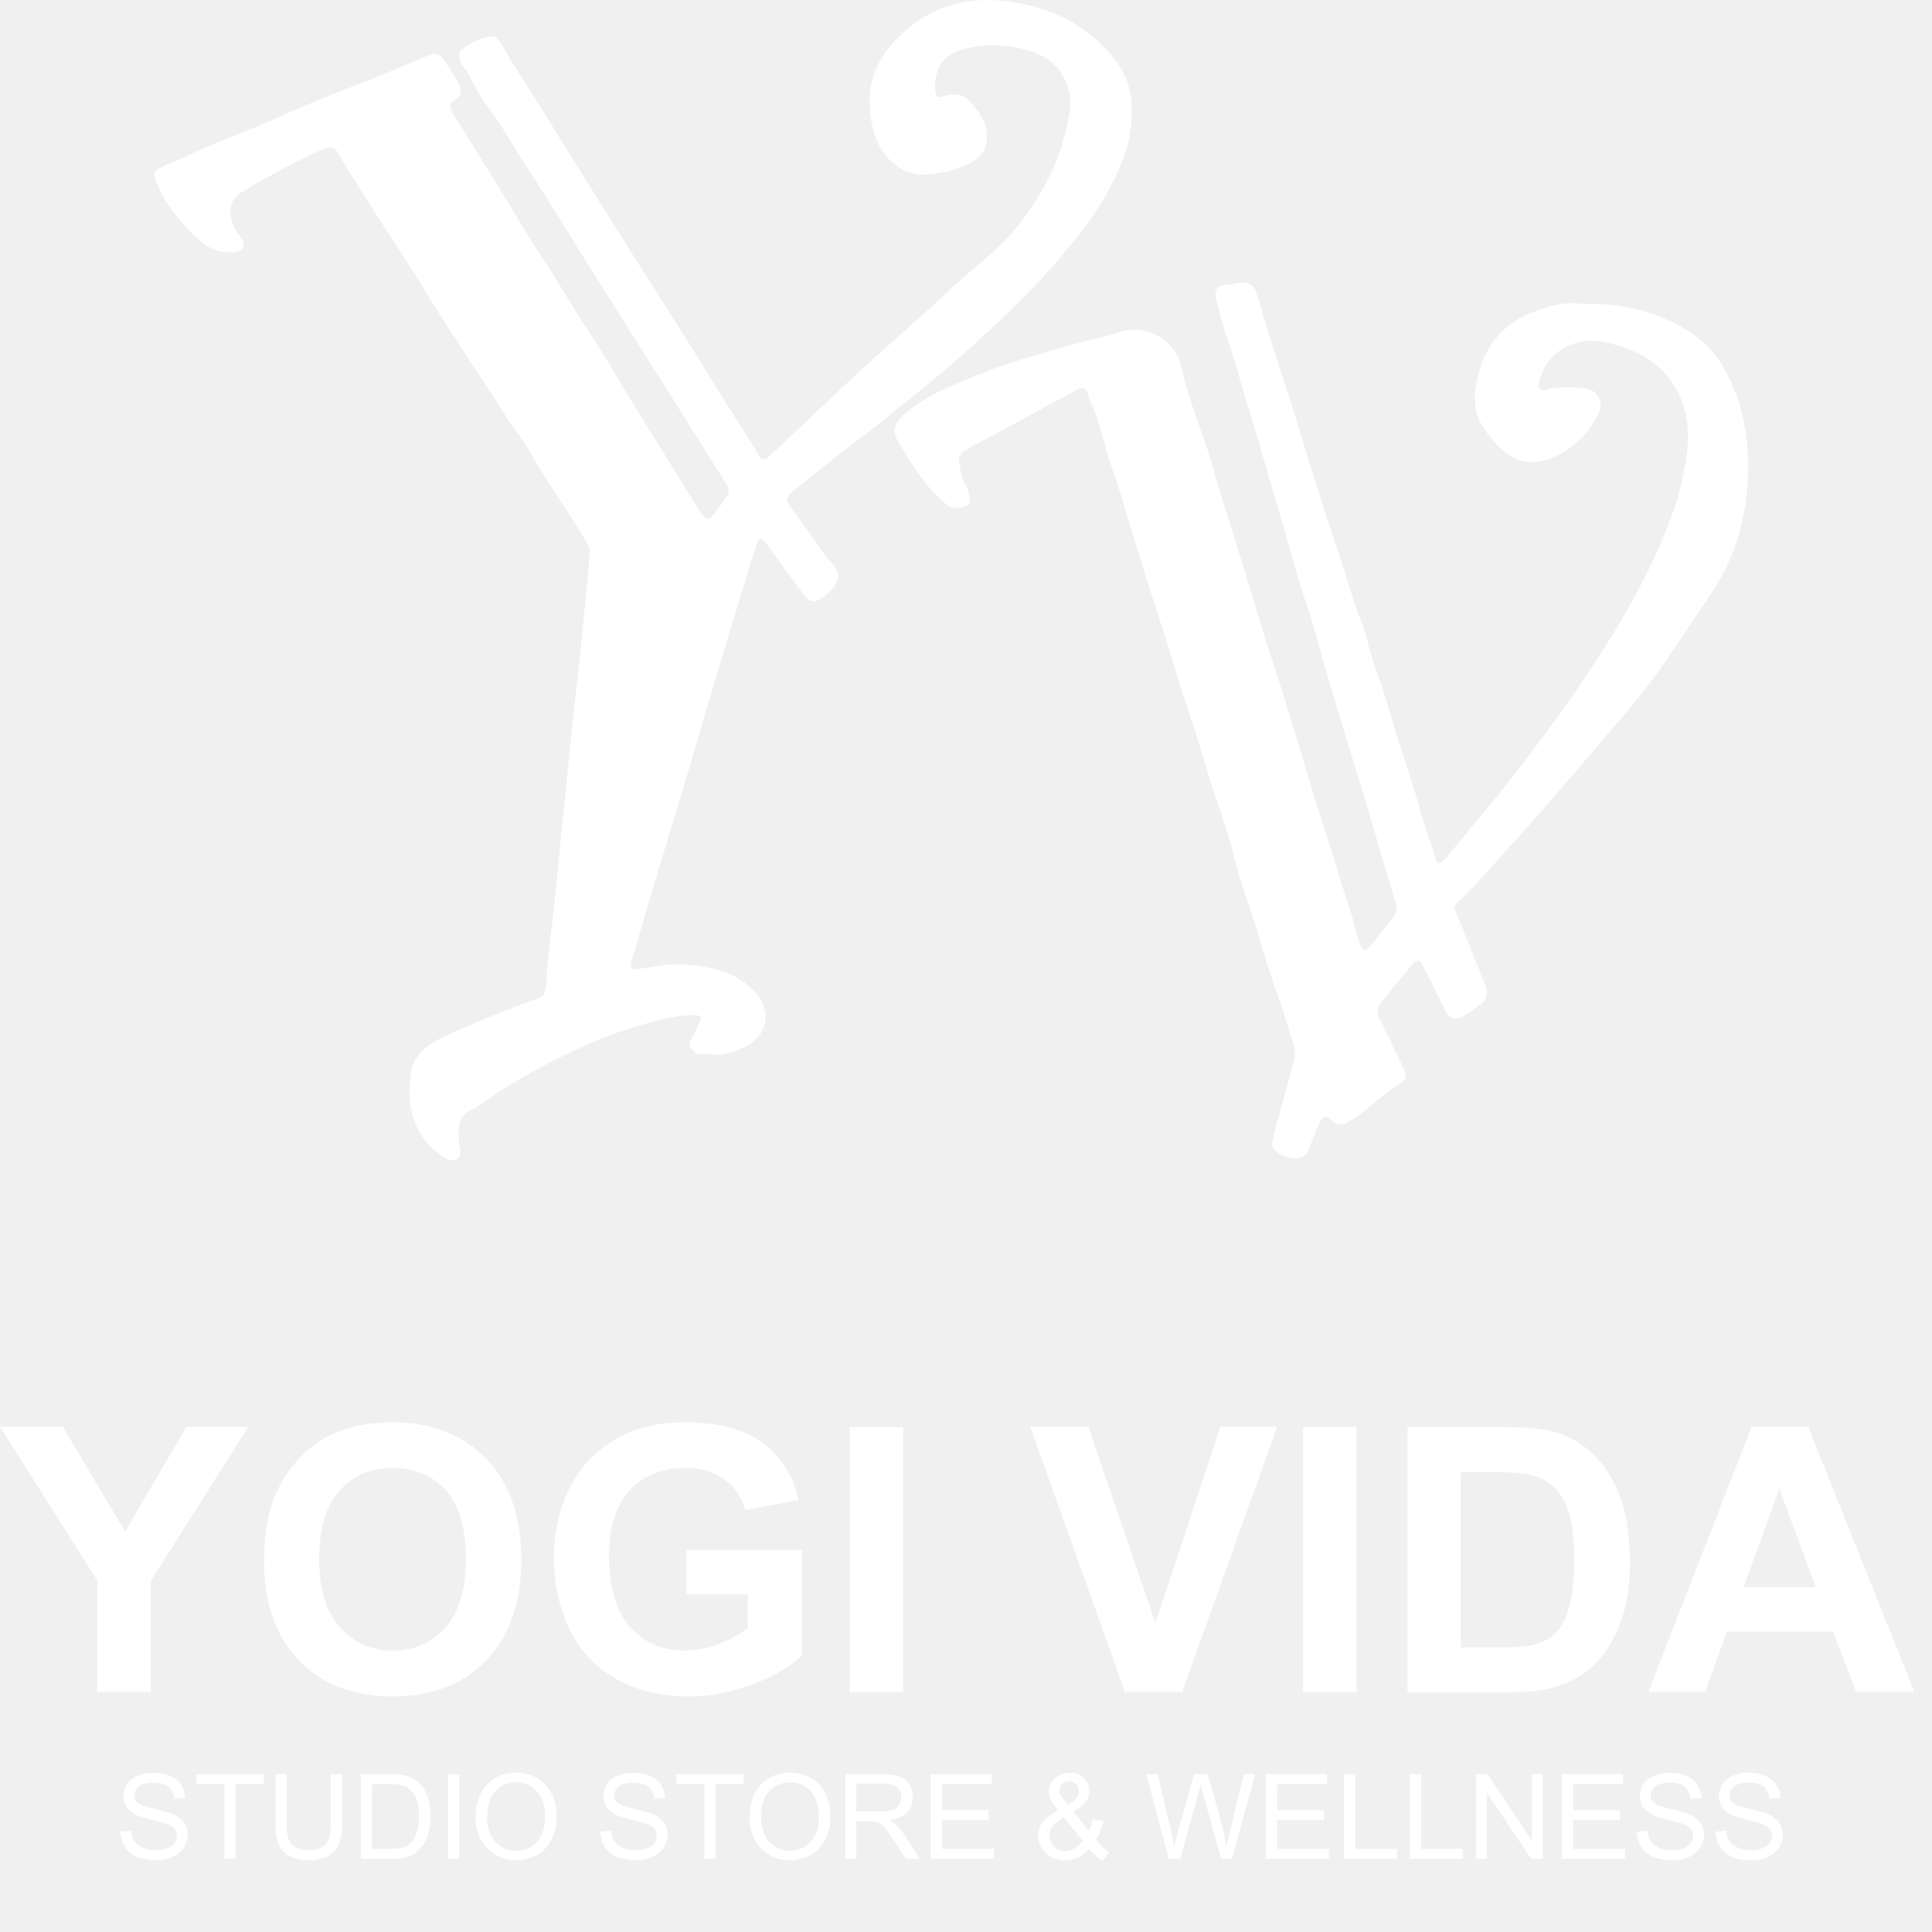
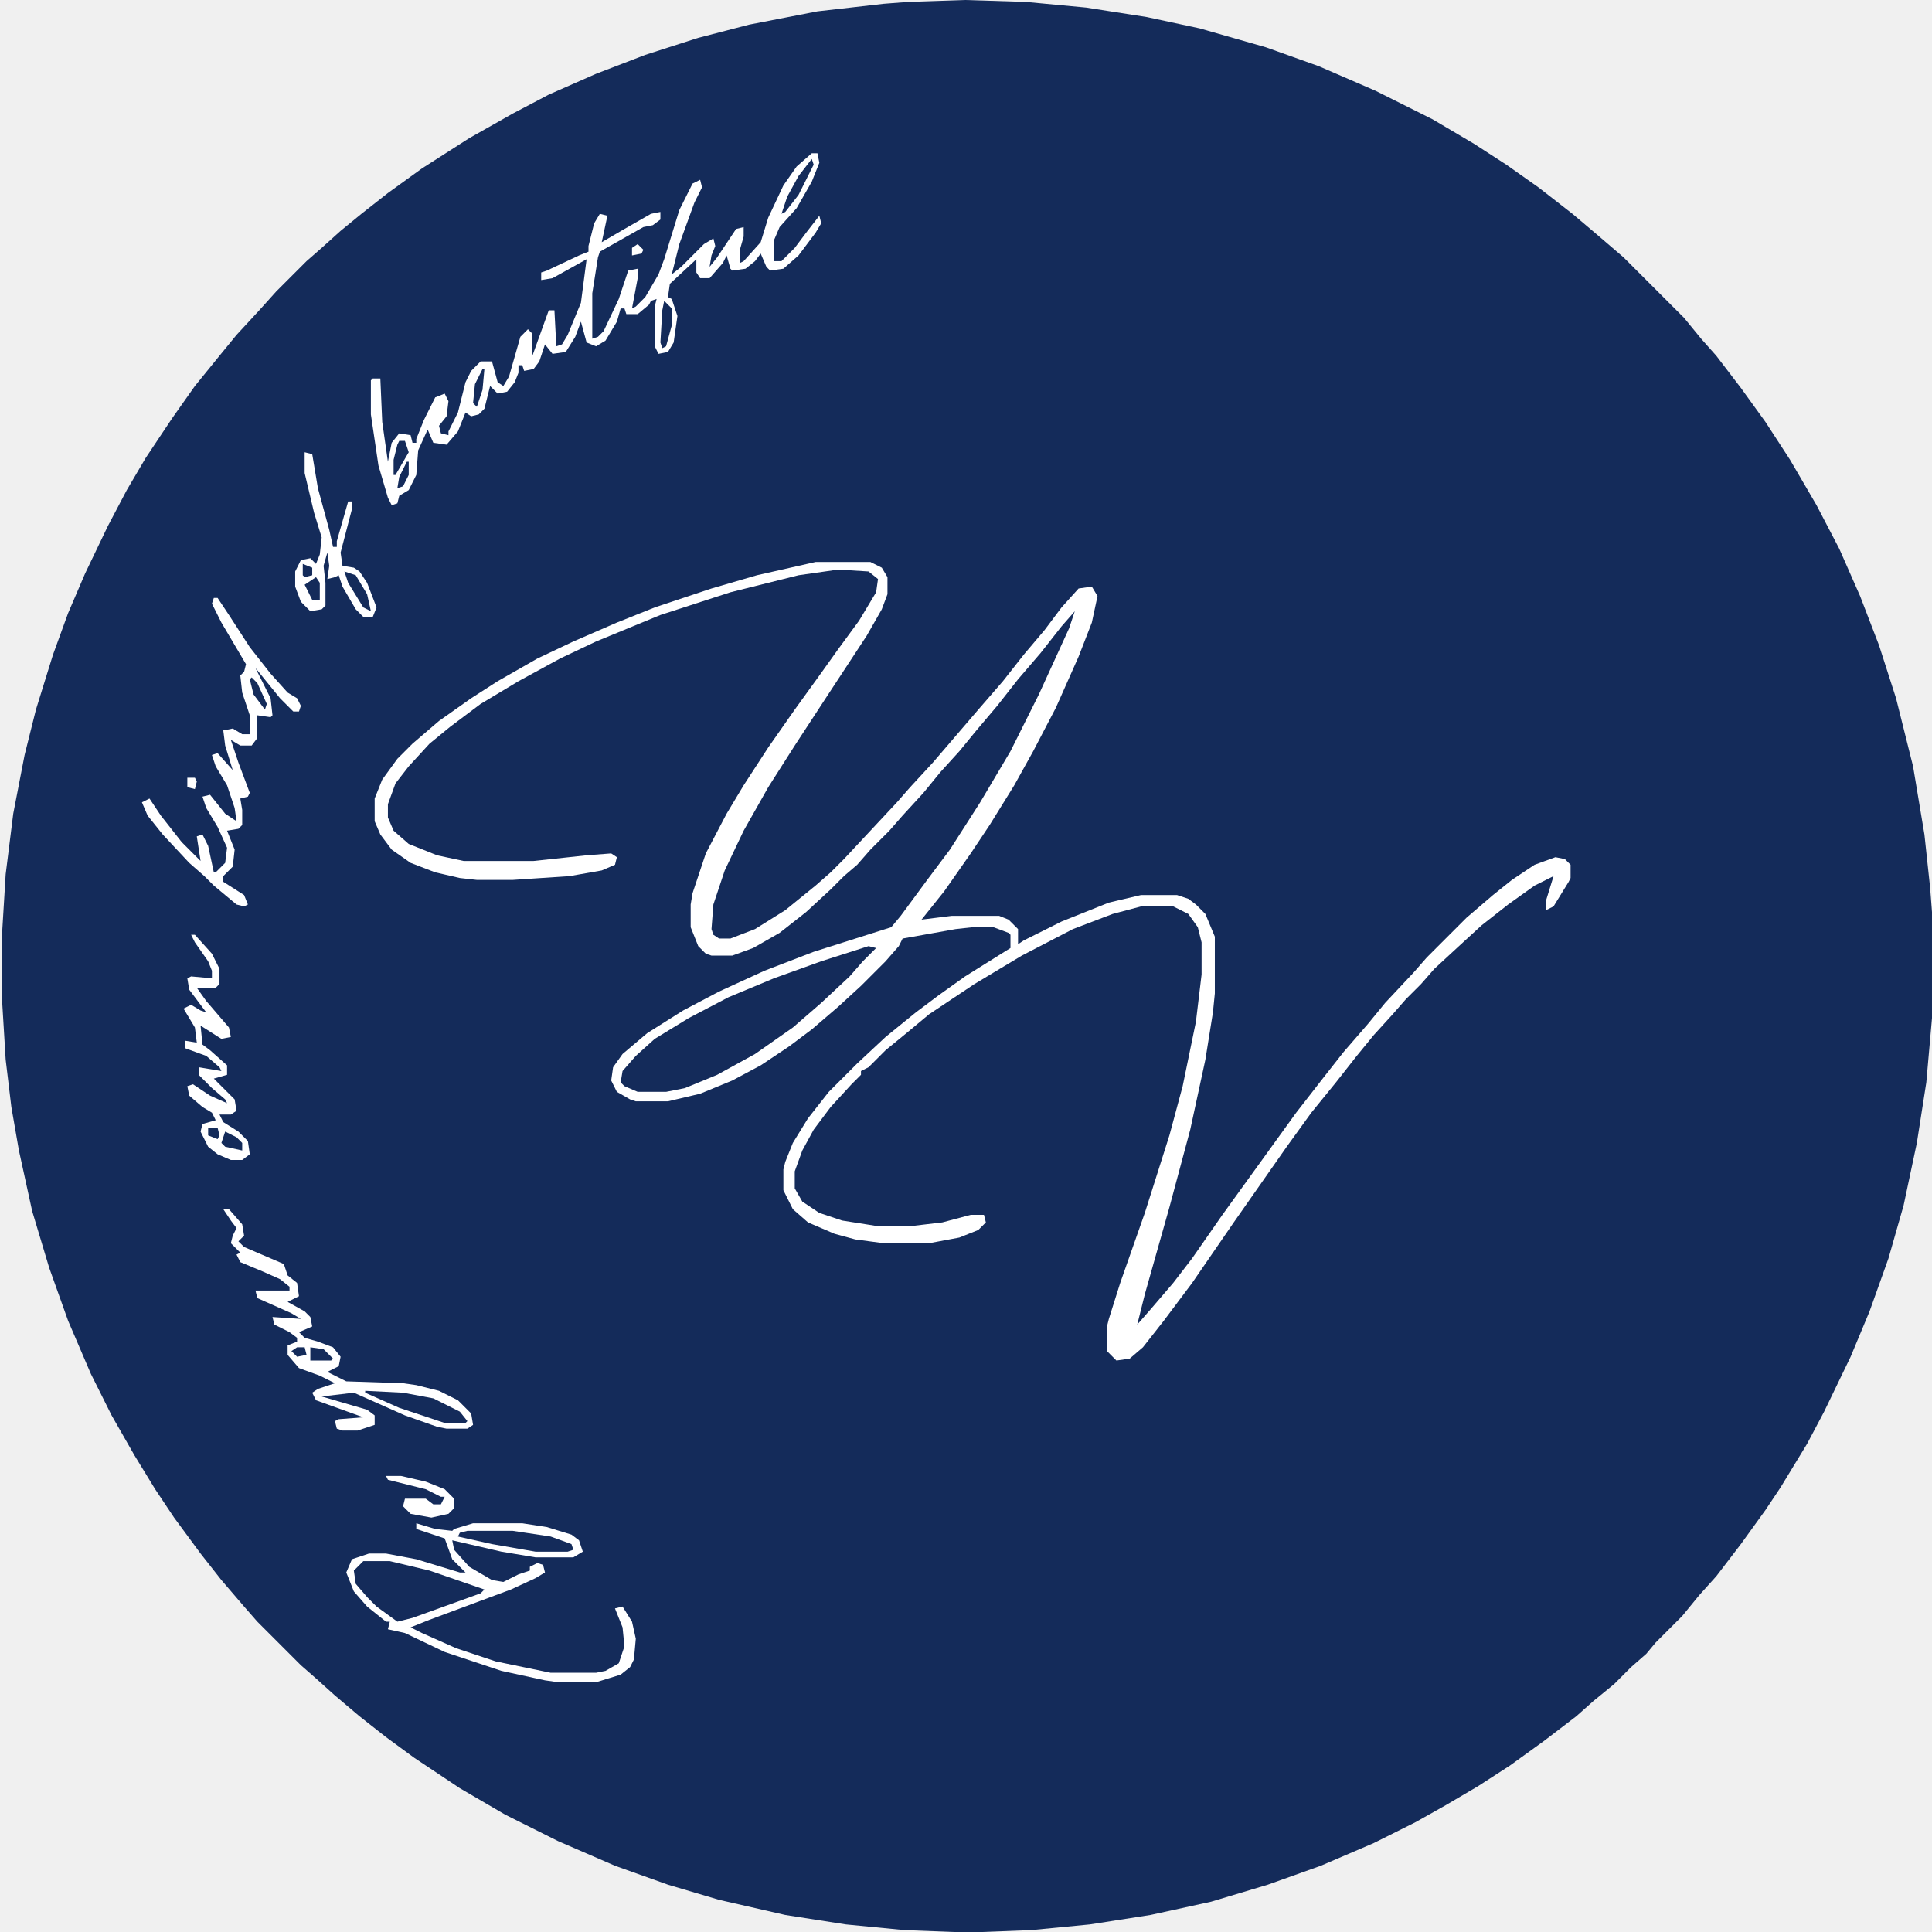
- <svg xmlns="http://www.w3.org/2000/svg" width="84" height="84" viewBox="0 0 84 84" fill="none">
-   <path d="M48.088 8.472C47.626 9.313 47.034 10.06 46.436 10.794C45.46 11.991 44.37 13.088 43.245 14.149C42.34 14.996 41.407 15.816 40.46 16.606C39.897 17.076 39.299 17.532 38.729 18.009C37.839 18.757 36.877 19.42 35.98 20.146C35.503 20.531 35.025 20.916 34.548 21.3C34.142 21.621 34.128 21.706 34.434 22.126C34.926 22.803 35.41 23.487 35.887 24.171C36.037 24.384 36.272 24.527 36.357 24.79C36.379 24.854 36.422 24.904 36.436 24.968C36.528 25.26 36.115 25.809 35.588 26.079C35.261 26.25 35.082 26.044 34.911 25.809C34.377 25.075 33.843 24.356 33.309 23.622C33.117 23.359 33.003 23.351 32.896 23.658C32.689 24.249 32.525 24.854 32.34 25.453C31.92 26.834 31.5 28.209 31.087 29.591C30.609 31.179 30.154 32.775 29.676 34.37C29.22 35.88 28.757 37.39 28.302 38.907C28.017 39.862 27.746 40.816 27.468 41.771C27.39 42.041 27.397 42.177 27.767 42.127C28.48 42.027 29.192 41.87 29.918 41.942C30.994 42.048 32.02 42.269 32.796 43.096C33.465 43.801 33.451 44.762 32.718 45.304C32.169 45.703 31.5 45.945 30.794 45.824C30.595 45.788 30.381 45.902 30.196 45.724C30.025 45.56 29.911 45.432 30.054 45.19C30.196 44.947 30.282 44.691 30.41 44.449C30.538 44.207 30.445 44.143 30.218 44.136C29.591 44.114 28.992 44.271 28.401 44.42C27.226 44.727 26.079 45.14 24.982 45.667C23.494 46.372 22.055 47.163 20.723 48.138C20.702 48.153 20.687 48.181 20.659 48.188C19.783 48.473 19.911 49.178 19.982 49.848C20.004 50.047 20.089 50.247 19.875 50.382C19.662 50.517 19.469 50.418 19.263 50.282C17.981 49.42 17.674 48.174 17.846 46.742C17.945 45.909 18.529 45.446 19.22 45.118C20.452 44.541 21.706 44.029 22.981 43.551C23.679 43.288 23.7 43.43 23.764 42.483C23.836 41.465 23.985 40.453 24.092 39.442C24.192 38.466 24.277 37.49 24.377 36.514C24.491 35.382 24.612 34.249 24.726 33.117C24.819 32.205 24.911 31.293 25.011 30.381C25.125 29.263 25.253 28.145 25.367 27.02C25.467 26.044 25.552 25.068 25.645 24.085C25.666 23.871 25.581 23.708 25.467 23.515C24.726 22.247 23.85 21.079 23.131 19.797C22.724 19.071 22.176 18.43 21.742 17.71C21.343 17.048 20.894 16.421 20.481 15.773C19.84 14.761 19.163 13.771 18.544 12.746C17.739 11.414 16.863 10.132 16.036 8.814C15.58 8.08 15.096 7.368 14.676 6.62C14.562 6.421 14.441 6.378 14.227 6.435C13.942 6.528 13.664 6.642 13.394 6.784C12.404 7.254 11.456 7.795 10.516 8.351C9.911 8.707 9.918 9.341 10.203 9.932C10.281 10.096 10.416 10.231 10.509 10.388C10.687 10.709 10.587 10.908 10.217 10.958C9.676 11.022 9.127 10.851 8.721 10.481C7.867 9.74 7.161 8.871 6.748 7.788C6.649 7.525 6.741 7.425 6.926 7.325C7.282 7.133 7.674 7.005 8.038 6.827C9.426 6.15 10.894 5.659 12.297 5.018C13.793 4.334 15.338 3.771 16.863 3.151C17.418 2.924 17.974 2.681 18.529 2.453C18.964 2.275 19.128 2.325 19.377 2.717C19.576 3.023 19.776 3.33 19.954 3.65C20.089 3.892 20.089 4.149 19.826 4.305C19.505 4.483 19.541 4.69 19.704 4.954C20.474 6.186 21.236 7.418 21.998 8.65C22.454 9.384 22.867 10.146 23.351 10.858C24.142 12.026 24.826 13.266 25.616 14.441C26.314 15.481 26.927 16.578 27.582 17.646C28.294 18.807 29.021 19.954 29.733 21.115C29.975 21.507 30.21 21.898 30.46 22.283C30.681 22.625 30.859 22.625 31.101 22.29C31.193 22.162 31.279 22.034 31.372 21.905C31.785 21.357 31.785 21.364 31.4 20.759C30.745 19.719 30.096 18.679 29.441 17.639C28.259 15.766 27.069 13.893 25.887 12.012C24.876 10.409 23.907 8.771 22.86 7.19C22.297 6.342 21.827 5.445 21.2 4.633C20.873 4.206 20.616 3.686 20.353 3.187C20.246 2.981 20.025 2.845 19.989 2.589C19.968 2.425 19.932 2.254 20.075 2.154C20.431 1.891 20.816 1.663 21.264 1.592C21.549 1.549 21.706 1.748 21.82 1.955C22.375 2.931 23.009 3.864 23.601 4.818C24.256 5.872 24.904 6.927 25.567 7.981C26.265 9.099 26.962 10.217 27.668 11.328C28.416 12.511 29.178 13.686 29.918 14.868C30.652 16.029 31.357 17.205 32.098 18.366C32.404 18.85 32.732 19.32 33.003 19.833C33.124 20.061 33.309 19.982 33.458 19.833C34.883 18.494 36.286 17.148 37.725 15.823C38.907 14.733 40.154 13.7 41.315 12.582C42.255 11.677 43.345 10.937 44.178 9.911C45.197 8.672 45.952 7.283 46.329 5.723C46.514 4.968 46.692 4.184 46.265 3.387C45.93 2.767 45.432 2.432 44.848 2.24C43.822 1.905 42.761 1.862 41.714 2.197C40.887 2.468 40.595 3.173 40.667 3.992C40.688 4.191 40.766 4.263 40.973 4.199C41.422 4.063 41.87 4.042 42.205 4.441C42.632 4.946 43.017 5.502 42.889 6.214C42.796 6.713 42.404 7.019 41.949 7.197C41.407 7.425 40.83 7.56 40.239 7.589C39.1 7.639 38.309 6.734 38.053 5.922C37.846 5.303 37.768 4.64 37.832 3.992C37.931 3.038 38.394 2.304 39.021 1.663C40.481 0.167 42.291 -0.246 44.292 0.131C45.781 0.409 47.091 1.057 48.138 2.19C48.879 2.988 49.207 3.785 49.207 4.733C49.242 6.214 48.701 7.354 48.088 8.472Z" fill="white" />
-   <path d="M76.002 20.495C75.967 22.418 75.49 24.199 74.385 25.823C73.737 26.785 73.096 27.76 72.441 28.715C71.572 29.99 70.553 31.158 69.549 32.326C68.381 33.686 67.22 35.061 66.016 36.386C65.133 37.355 64.307 38.366 63.345 39.264C63.224 39.377 63.224 39.477 63.281 39.612C63.616 40.425 63.944 41.244 64.264 42.056C64.378 42.333 64.492 42.611 64.599 42.896C64.727 43.245 64.592 43.509 64.314 43.715C64.129 43.858 63.922 43.979 63.73 44.107C63.26 44.42 63.011 44.335 62.761 43.794C62.498 43.238 62.227 42.682 61.942 42.134C61.686 41.642 61.643 41.642 61.28 42.077C60.888 42.547 60.51 43.038 60.104 43.502C59.841 43.801 59.848 44.071 60.033 44.42C60.397 45.104 60.703 45.809 61.052 46.5C61.18 46.749 61.123 46.956 60.916 47.084C60.119 47.569 59.471 48.252 58.673 48.751C58.388 48.929 58.132 48.95 57.889 48.701C57.626 48.43 57.476 48.587 57.362 48.836C57.198 49.207 57.049 49.584 56.906 49.962C56.878 50.062 56.828 50.154 56.75 50.233C56.493 50.446 55.945 50.389 55.503 50.076C55.24 49.891 55.311 49.606 55.375 49.356C55.667 48.274 55.973 47.191 56.258 46.108C56.386 45.624 56.166 45.175 56.03 44.734C55.617 43.402 55.119 42.098 54.741 40.752C54.42 39.605 53.958 38.501 53.68 37.347C53.324 35.845 52.733 34.42 52.312 32.939C52.049 32.013 51.721 31.101 51.429 30.182C51.13 29.235 50.859 28.28 50.546 27.34C50.054 25.837 49.591 24.32 49.121 22.81C48.872 22.012 48.672 21.2 48.373 20.417C48.017 19.477 47.882 18.465 47.44 17.546C47.426 17.511 47.405 17.475 47.398 17.44C47.191 16.756 47.163 16.756 46.522 17.105C45.033 17.917 43.544 18.729 42.048 19.526C41.778 19.669 41.65 19.868 41.706 20.16C41.778 20.502 41.806 20.866 42.027 21.165C42.063 21.236 42.084 21.307 42.098 21.386C42.169 21.621 42.248 21.913 41.984 22.012C41.721 22.112 41.407 22.155 41.137 21.927C40.239 21.172 39.634 20.189 39.05 19.199C38.743 18.679 38.929 18.323 39.491 17.867C40.424 17.105 41.557 16.699 42.661 16.243C43.907 15.737 45.211 15.395 46.5 15.018C47.219 14.804 47.974 14.669 48.687 14.434C49.748 14.085 51.116 14.683 51.386 16.029C51.678 17.489 52.334 18.85 52.725 20.282C52.846 20.709 52.96 21.136 53.096 21.556C53.53 22.896 53.936 24.249 54.349 25.595C54.634 26.528 54.905 27.476 55.218 28.401C55.681 29.797 56.094 31.215 56.536 32.618C56.792 33.444 57.02 34.299 57.284 35.125C57.604 36.094 57.925 37.063 58.21 38.038C58.452 38.879 58.787 39.691 58.965 40.553C59.015 40.766 59.093 40.98 59.193 41.179C59.278 41.372 59.413 41.329 59.528 41.194C59.891 40.745 60.261 40.303 60.603 39.84C60.774 39.612 60.717 39.335 60.639 39.085C60.14 37.54 59.727 35.973 59.25 34.42C58.929 33.373 58.602 32.333 58.288 31.286C57.953 30.175 57.611 29.071 57.312 27.945C57.077 27.062 56.764 26.193 56.5 25.317C56.158 24.163 55.838 23.009 55.496 21.856C55.069 20.403 54.663 18.942 54.207 17.504C53.908 16.542 53.673 15.566 53.324 14.619C53.146 14.12 53.039 13.586 52.896 13.073C52.761 12.589 52.91 12.411 53.402 12.375C53.431 12.375 53.452 12.375 53.48 12.375C54.527 12.112 54.57 12.475 54.798 13.287C55.289 15.025 55.895 16.727 56.422 18.451C56.971 20.26 57.533 22.069 58.139 23.864C58.523 25.004 58.837 26.165 59.278 27.283C59.428 27.661 59.485 28.067 59.606 28.458C59.919 29.427 60.282 30.374 60.546 31.357C60.888 32.604 61.365 33.815 61.7 35.061C61.907 35.816 62.17 36.557 62.412 37.298C62.498 37.568 62.633 37.59 62.825 37.355C64.257 35.645 65.674 33.936 66.999 32.148C67.833 31.023 68.645 29.883 69.407 28.715C70.482 27.062 71.472 25.346 72.249 23.522C72.662 22.554 73.011 21.571 73.21 20.545C73.445 19.363 73.531 18.159 72.947 17.041C72.441 16.079 71.643 15.452 70.589 15.103C69.927 14.883 69.286 14.704 68.595 14.89C67.733 15.125 67.184 15.68 66.928 16.535C66.885 16.685 66.864 16.827 66.978 16.941C67.092 17.055 67.192 16.927 67.305 16.905C67.854 16.827 68.409 16.799 68.951 16.891C69.492 16.991 69.742 17.497 69.506 17.974C69.05 18.9 68.338 19.584 67.37 19.947C66.615 20.232 65.909 20.104 65.318 19.555C64.079 18.394 63.887 17.525 64.364 15.979C64.72 14.833 65.496 14.042 66.558 13.608C67.305 13.301 68.11 13.081 68.816 13.223C70.539 13.159 72.035 13.551 73.374 14.37C74.115 14.825 74.706 15.481 75.084 16.257C75.796 17.618 76.031 19.028 76.002 20.495Z" fill="white" />
-   <path d="M4.228 73.561V68.713L-0 62.036H2.73L5.441 66.591L8.103 62.036H10.794L6.557 68.732V73.561H4.228Z" fill="white" />
-   <path d="M11.48 67.872C11.48 66.699 11.656 65.712 12.008 64.92C12.272 64.333 12.625 63.805 13.085 63.336C13.535 62.867 14.034 62.525 14.572 62.3C15.287 61.997 16.118 61.84 17.058 61.84C18.761 61.84 20.121 62.368 21.139 63.424C22.157 64.48 22.666 65.946 22.666 67.813C22.666 69.671 22.157 71.127 21.149 72.183C20.141 73.229 18.78 73.757 17.087 73.757C15.375 73.757 14.005 73.239 12.996 72.193C11.989 71.147 11.48 69.71 11.48 67.872ZM13.877 67.794C13.877 69.094 14.181 70.091 14.778 70.756C15.384 71.43 16.148 71.763 17.078 71.763C18.007 71.763 18.771 71.43 19.368 70.766C19.965 70.101 20.258 69.094 20.258 67.755C20.258 66.435 19.965 65.448 19.387 64.802C18.81 64.157 18.037 63.825 17.078 63.825C16.118 63.825 15.345 64.157 14.758 64.812C14.171 65.477 13.877 66.464 13.877 67.794Z" fill="white" />
-   <path d="M29.849 69.329V67.383H34.87V71.978C34.38 72.447 33.675 72.867 32.746 73.219C31.816 73.581 30.886 73.757 29.937 73.757C28.733 73.757 27.676 73.503 26.786 72.994C25.885 72.486 25.21 71.763 24.76 70.824C24.31 69.886 24.085 68.859 24.085 67.755C24.085 66.552 24.339 65.487 24.838 64.558C25.337 63.629 26.081 62.906 27.05 62.417C27.794 62.036 28.714 61.84 29.81 61.84C31.239 61.84 32.364 62.144 33.167 62.74C33.969 63.336 34.488 64.167 34.723 65.223L32.413 65.653C32.247 65.086 31.943 64.636 31.493 64.314C31.043 63.991 30.485 63.825 29.81 63.825C28.792 63.825 27.98 64.147 27.383 64.793C26.786 65.438 26.482 66.396 26.482 67.657C26.482 69.025 26.786 70.052 27.392 70.736C27.999 71.421 28.802 71.763 29.78 71.763C30.27 71.763 30.759 71.665 31.248 71.479C31.738 71.284 32.159 71.059 32.511 70.785V69.319H29.849V69.329Z" fill="white" />
-   <path d="M36.944 73.561V62.046H39.273V73.571H36.944V73.561Z" fill="white" />
-   <path d="M48.913 73.561L44.793 62.036H47.318L50.234 70.56L53.063 62.036H55.529L51.399 73.561H48.913V73.561Z" fill="white" />
-   <path d="M56.654 73.561V62.046H58.983V73.571H56.654V73.561Z" fill="white" />
-   <path d="M61.185 62.046H65.443C66.402 62.046 67.136 62.124 67.635 62.271C68.31 62.466 68.887 62.828 69.377 63.336C69.856 63.844 70.228 64.47 70.483 65.203C70.737 65.936 70.864 66.846 70.864 67.931C70.864 68.879 70.747 69.7 70.512 70.384C70.228 71.225 69.807 71.9 69.279 72.418C68.878 72.809 68.33 73.121 67.644 73.337C67.126 73.503 66.441 73.581 65.58 73.581H61.195V62.046H61.185ZM63.515 63.991V71.626H65.257C65.903 71.626 66.372 71.587 66.666 71.518C67.048 71.421 67.361 71.264 67.605 71.039C67.85 70.814 68.056 70.443 68.212 69.925C68.369 69.407 68.447 68.703 68.447 67.813C68.447 66.924 68.369 66.24 68.212 65.76C68.056 65.281 67.831 64.91 67.547 64.646C67.263 64.382 66.901 64.196 66.47 64.108C66.147 64.03 65.511 64.001 64.562 64.001H63.515V63.991Z" fill="white" />
-   <path d="M83.235 73.561H80.7L79.692 70.942H75.082L74.133 73.561H71.667L76.159 62.036H78.615L83.235 73.561ZM78.948 69.006L77.363 64.734L75.807 69.006H78.948Z" fill="white" />
-   <path d="M5.231 79.637L5.69 79.597C5.712 79.781 5.762 79.933 5.841 80.052C5.921 80.169 6.045 80.264 6.212 80.338C6.38 80.41 6.568 80.446 6.777 80.446C6.963 80.446 7.127 80.418 7.269 80.363C7.411 80.308 7.517 80.232 7.585 80.137C7.656 80.04 7.691 79.934 7.691 79.821C7.691 79.705 7.657 79.605 7.59 79.519C7.524 79.432 7.413 79.36 7.259 79.301C7.16 79.263 6.942 79.203 6.604 79.123C6.266 79.041 6.029 78.964 5.894 78.892C5.718 78.8 5.587 78.686 5.5 78.55C5.414 78.413 5.372 78.26 5.372 78.091C5.372 77.905 5.424 77.732 5.53 77.572C5.635 77.409 5.789 77.286 5.992 77.203C6.194 77.119 6.419 77.077 6.667 77.077C6.94 77.077 7.18 77.121 7.387 77.21C7.596 77.297 7.757 77.426 7.869 77.597C7.981 77.767 8.041 77.96 8.05 78.176L7.583 78.212C7.558 77.979 7.473 77.803 7.327 77.684C7.183 77.566 6.97 77.506 6.687 77.506C6.392 77.506 6.177 77.561 6.042 77.669C5.908 77.776 5.841 77.906 5.841 78.058C5.841 78.191 5.889 78.299 5.984 78.385C6.078 78.47 6.322 78.558 6.717 78.648C7.114 78.737 7.386 78.815 7.533 78.882C7.747 78.981 7.905 79.106 8.007 79.258C8.109 79.409 8.16 79.583 8.16 79.78C8.16 79.976 8.104 80.161 7.992 80.335C7.88 80.507 7.719 80.642 7.508 80.739C7.298 80.835 7.063 80.882 6.8 80.882C6.467 80.882 6.187 80.834 5.961 80.737C5.737 80.64 5.561 80.494 5.432 80.3C5.305 80.104 5.238 79.883 5.231 79.637ZM9.762 80.82V77.574H8.549V77.14H11.466V77.574H10.249V80.82H9.762ZM14.383 77.14H14.87V79.266C14.87 79.636 14.828 79.929 14.745 80.147C14.661 80.365 14.509 80.542 14.29 80.679C14.073 80.815 13.787 80.882 13.432 80.882C13.087 80.882 12.805 80.823 12.586 80.704C12.367 80.585 12.21 80.414 12.116 80.19C12.023 79.964 11.976 79.656 11.976 79.266V77.14H12.463V79.263C12.463 79.583 12.492 79.819 12.551 79.971C12.611 80.122 12.713 80.238 12.857 80.32C13.002 80.402 13.18 80.443 13.389 80.443C13.747 80.443 14.002 80.362 14.155 80.2C14.307 80.037 14.383 79.725 14.383 79.263V77.14ZM15.683 80.82V77.14H16.951C17.237 77.14 17.456 77.157 17.606 77.192C17.817 77.241 17.997 77.329 18.146 77.456C18.34 77.62 18.485 77.83 18.58 78.086C18.677 78.34 18.726 78.632 18.726 78.96C18.726 79.239 18.693 79.487 18.628 79.703C18.562 79.918 18.479 80.097 18.377 80.24C18.275 80.38 18.163 80.492 18.04 80.574C17.92 80.654 17.773 80.715 17.601 80.757C17.43 80.799 17.234 80.82 17.011 80.82H15.683ZM16.17 80.385H16.956C17.199 80.385 17.389 80.363 17.526 80.318C17.665 80.272 17.775 80.209 17.857 80.127C17.973 80.011 18.062 79.857 18.126 79.662C18.191 79.467 18.224 79.23 18.224 78.952C18.224 78.567 18.16 78.272 18.033 78.066C17.907 77.859 17.754 77.72 17.573 77.649C17.443 77.599 17.233 77.574 16.943 77.574H16.17V80.385ZM19.481 80.82V77.14H19.968V80.82H19.481ZM20.681 79.027C20.681 78.417 20.845 77.939 21.173 77.594C21.501 77.248 21.924 77.075 22.443 77.075C22.783 77.075 23.089 77.156 23.362 77.318C23.635 77.48 23.842 77.707 23.985 77.998C24.128 78.288 24.2 78.617 24.2 78.985C24.2 79.358 24.125 79.692 23.974 79.986C23.824 80.281 23.61 80.504 23.334 80.656C23.058 80.807 22.76 80.882 22.441 80.882C22.094 80.882 21.785 80.799 21.512 80.631C21.239 80.464 21.032 80.236 20.892 79.946C20.751 79.657 20.681 79.35 20.681 79.027ZM21.183 79.035C21.183 79.478 21.302 79.828 21.54 80.084C21.779 80.338 22.078 80.466 22.438 80.466C22.805 80.466 23.106 80.337 23.342 80.079C23.579 79.821 23.698 79.456 23.698 78.982C23.698 78.683 23.647 78.422 23.545 78.199C23.445 77.975 23.297 77.802 23.101 77.679C22.907 77.556 22.688 77.494 22.446 77.494C22.101 77.494 21.804 77.612 21.555 77.85C21.307 78.086 21.183 78.481 21.183 79.035ZM26.096 79.637L26.555 79.597C26.577 79.781 26.627 79.933 26.706 80.052C26.786 80.169 26.91 80.264 27.077 80.338C27.244 80.41 27.433 80.446 27.642 80.446C27.828 80.446 27.992 80.418 28.134 80.363C28.276 80.308 28.381 80.232 28.45 80.137C28.52 80.04 28.555 79.934 28.555 79.821C28.555 79.705 28.522 79.605 28.455 79.519C28.388 79.432 28.278 79.36 28.124 79.301C28.025 79.263 27.807 79.203 27.469 79.123C27.131 79.041 26.894 78.964 26.758 78.892C26.582 78.8 26.451 78.686 26.364 78.55C26.279 78.413 26.236 78.26 26.236 78.091C26.236 77.905 26.289 77.732 26.394 77.572C26.5 77.409 26.654 77.286 26.856 77.203C27.059 77.119 27.284 77.077 27.531 77.077C27.804 77.077 28.044 77.121 28.252 77.21C28.461 77.297 28.622 77.426 28.734 77.597C28.846 77.767 28.906 77.96 28.915 78.176L28.448 78.212C28.422 77.979 28.337 77.803 28.192 77.684C28.048 77.566 27.834 77.506 27.551 77.506C27.257 77.506 27.042 77.561 26.906 77.669C26.773 77.776 26.706 77.906 26.706 78.058C26.706 78.191 26.753 78.299 26.849 78.385C26.942 78.47 27.187 78.558 27.582 78.648C27.978 78.737 28.25 78.815 28.397 78.882C28.612 78.981 28.77 79.106 28.872 79.258C28.974 79.409 29.025 79.583 29.025 79.78C29.025 79.976 28.969 80.161 28.857 80.335C28.745 80.507 28.583 80.642 28.372 80.739C28.163 80.835 27.927 80.882 27.664 80.882C27.331 80.882 27.052 80.834 26.826 80.737C26.602 80.64 26.425 80.494 26.296 80.3C26.169 80.104 26.102 79.883 26.096 79.637ZM30.626 80.82V77.574H29.414V77.14H32.331V77.574H31.113V80.82H30.626ZM32.589 79.027C32.589 78.417 32.753 77.939 33.081 77.594C33.409 77.248 33.833 77.075 34.352 77.075C34.691 77.075 34.998 77.156 35.27 77.318C35.543 77.48 35.751 77.707 35.893 77.998C36.037 78.288 36.109 78.617 36.109 78.985C36.109 79.358 36.033 79.692 35.883 79.986C35.732 80.281 35.519 80.504 35.243 80.656C34.967 80.807 34.669 80.882 34.349 80.882C34.003 80.882 33.693 80.799 33.42 80.631C33.148 80.464 32.941 80.236 32.8 79.946C32.66 79.657 32.589 79.35 32.589 79.027ZM33.091 79.035C33.091 79.478 33.21 79.828 33.448 80.084C33.687 80.338 33.987 80.466 34.346 80.466C34.713 80.466 35.014 80.337 35.25 80.079C35.488 79.821 35.607 79.456 35.607 78.982C35.607 78.683 35.556 78.422 35.453 78.199C35.353 77.975 35.205 77.802 35.009 77.679C34.815 77.556 34.597 77.494 34.354 77.494C34.009 77.494 33.712 77.612 33.463 77.85C33.215 78.086 33.091 78.481 33.091 79.035ZM36.746 80.82V77.14H38.378C38.706 77.14 38.955 77.173 39.126 77.24C39.297 77.305 39.433 77.422 39.535 77.589C39.637 77.756 39.688 77.941 39.688 78.144C39.688 78.405 39.604 78.625 39.435 78.804C39.266 78.983 39.005 79.097 38.651 79.145C38.78 79.207 38.878 79.268 38.945 79.329C39.087 79.459 39.222 79.622 39.349 79.818L39.989 80.82H39.377L38.89 80.054C38.748 79.833 38.63 79.664 38.538 79.547C38.447 79.43 38.364 79.348 38.29 79.301C38.218 79.254 38.144 79.222 38.069 79.203C38.014 79.191 37.923 79.186 37.798 79.186H37.233V80.82H36.746ZM37.233 78.764H38.28C38.502 78.764 38.677 78.741 38.802 78.696C38.928 78.649 39.023 78.576 39.088 78.475C39.154 78.373 39.186 78.263 39.186 78.144C39.186 77.97 39.123 77.827 38.995 77.715C38.87 77.602 38.671 77.546 38.398 77.546H37.233V78.764ZM40.464 80.82V77.14H43.125V77.574H40.951V78.701H42.986V79.133H40.951V80.385H43.21V80.82H40.464ZM47.359 80.385C47.21 80.551 47.048 80.676 46.872 80.759C46.697 80.841 46.507 80.882 46.303 80.882C45.926 80.882 45.627 80.755 45.406 80.501C45.227 80.293 45.138 80.062 45.138 79.805C45.138 79.578 45.211 79.373 45.356 79.191C45.503 79.007 45.723 78.845 46.014 78.706C45.848 78.515 45.738 78.361 45.682 78.242C45.627 78.123 45.6 78.008 45.6 77.898C45.6 77.677 45.686 77.485 45.858 77.323C46.032 77.159 46.251 77.077 46.513 77.077C46.764 77.077 46.969 77.154 47.128 77.308C47.289 77.462 47.369 77.647 47.369 77.863C47.369 78.212 47.138 78.511 46.674 78.759L47.334 79.6C47.41 79.452 47.468 79.282 47.51 79.088L47.979 79.188C47.899 79.509 47.79 79.774 47.653 79.981C47.822 80.206 48.014 80.394 48.228 80.546L47.924 80.905C47.742 80.788 47.553 80.615 47.359 80.385ZM46.441 78.468C46.636 78.352 46.763 78.251 46.82 78.164C46.878 78.077 46.907 77.981 46.907 77.875C46.907 77.75 46.867 77.648 46.787 77.569C46.708 77.489 46.61 77.448 46.491 77.448C46.369 77.448 46.267 77.488 46.184 77.566C46.104 77.645 46.064 77.741 46.064 77.855C46.064 77.912 46.078 77.972 46.107 78.036C46.137 78.098 46.181 78.164 46.24 78.234L46.441 78.468ZM47.076 80.029L46.247 79.002C46.003 79.148 45.838 79.283 45.753 79.409C45.667 79.533 45.625 79.656 45.625 79.778C45.625 79.927 45.684 80.082 45.803 80.242C45.922 80.403 46.09 80.483 46.307 80.483C46.443 80.483 46.583 80.441 46.727 80.358C46.872 80.272 46.989 80.163 47.076 80.029ZM50.816 80.82L49.839 77.14H50.339L50.899 79.552C50.959 79.805 51.011 80.056 51.054 80.305C51.148 79.912 51.203 79.685 51.22 79.625L51.92 77.14H52.508L53.035 79.002C53.167 79.464 53.262 79.898 53.321 80.305C53.368 80.072 53.429 79.805 53.504 79.504L54.081 77.14H54.571L53.562 80.82H53.093L52.317 78.016C52.252 77.781 52.213 77.638 52.201 77.584C52.163 77.753 52.127 77.897 52.093 78.016L51.313 80.82H50.816ZM55.038 80.82V77.14H57.699V77.574H55.525V78.701H57.561V79.133H55.525V80.385H57.784V80.82H55.038ZM58.437 80.82V77.14H58.924V80.385H60.736V80.82H58.437ZM61.298 80.82V77.14H61.785V80.385H63.598V80.82H61.298ZM64.175 80.82V77.14H64.674L66.607 80.029V77.14H67.074V80.82H66.575L64.642 77.928V80.82H64.175ZM67.905 80.82V77.14H70.566V77.574H68.392V78.701H70.428V79.133H68.392V80.385H70.651V80.82H67.905ZM71.158 79.637L71.618 79.597C71.639 79.781 71.69 79.933 71.768 80.052C71.849 80.169 71.972 80.264 72.14 80.338C72.307 80.41 72.495 80.446 72.704 80.446C72.89 80.446 73.054 80.418 73.197 80.363C73.339 80.308 73.444 80.232 73.513 80.137C73.583 80.04 73.618 79.934 73.618 79.821C73.618 79.705 73.585 79.605 73.518 79.519C73.451 79.432 73.34 79.36 73.186 79.301C73.088 79.263 72.869 79.203 72.531 79.123C72.193 79.041 71.957 78.964 71.821 78.892C71.645 78.8 71.514 78.686 71.427 78.55C71.341 78.413 71.299 78.26 71.299 78.091C71.299 77.905 71.352 77.732 71.457 77.572C71.562 77.409 71.716 77.286 71.919 77.203C72.121 77.119 72.346 77.077 72.594 77.077C72.867 77.077 73.107 77.121 73.314 77.21C73.524 77.297 73.684 77.426 73.796 77.597C73.909 77.767 73.969 77.96 73.977 78.176L73.51 78.212C73.485 77.979 73.4 77.803 73.254 77.684C73.11 77.566 72.897 77.506 72.614 77.506C72.32 77.506 72.105 77.561 71.969 77.669C71.835 77.776 71.768 77.906 71.768 78.058C71.768 78.191 71.816 78.299 71.911 78.385C72.005 78.47 72.249 78.558 72.644 78.648C73.041 78.737 73.313 78.815 73.46 78.882C73.674 78.981 73.832 79.106 73.934 79.258C74.037 79.409 74.088 79.583 74.088 79.78C74.088 79.976 74.032 80.161 73.919 80.335C73.807 80.507 73.646 80.642 73.435 80.739C73.226 80.835 72.99 80.882 72.727 80.882C72.394 80.882 72.115 80.834 71.889 80.737C71.665 80.64 71.488 80.494 71.359 80.3C71.232 80.104 71.165 79.883 71.158 79.637ZM74.587 79.637L75.046 79.597C75.068 79.781 75.118 79.933 75.197 80.052C75.278 80.169 75.401 80.264 75.569 80.338C75.736 80.41 75.924 80.446 76.133 80.446C76.319 80.446 76.483 80.418 76.625 80.363C76.768 80.308 76.873 80.232 76.942 80.137C77.012 80.04 77.047 79.934 77.047 79.821C77.047 79.705 77.014 79.605 76.947 79.519C76.88 79.432 76.769 79.36 76.615 79.301C76.517 79.263 76.298 79.203 75.96 79.123C75.622 79.041 75.385 78.964 75.25 78.892C75.074 78.8 74.943 78.686 74.856 78.55C74.77 78.413 74.728 78.26 74.728 78.091C74.728 77.905 74.781 77.732 74.886 77.572C74.991 77.409 75.145 77.286 75.348 77.203C75.55 77.119 75.775 77.077 76.023 77.077C76.296 77.077 76.536 77.121 76.743 77.21C76.953 77.297 77.113 77.426 77.225 77.597C77.338 77.767 77.398 77.96 77.406 78.176L76.939 78.212C76.914 77.979 76.829 77.803 76.683 77.684C76.539 77.566 76.326 77.506 76.043 77.506C75.749 77.506 75.534 77.561 75.398 77.669C75.264 77.776 75.197 77.906 75.197 78.058C75.197 78.191 75.245 78.299 75.34 78.385C75.434 78.47 75.678 78.558 76.073 78.648C76.47 78.737 76.742 78.815 76.889 78.882C77.103 78.981 77.261 79.106 77.363 79.258C77.466 79.409 77.516 79.583 77.516 79.78C77.516 79.976 77.46 80.161 77.348 80.335C77.236 80.507 77.075 80.642 76.864 80.739C76.655 80.835 76.419 80.882 76.156 80.882C75.823 80.882 75.543 80.834 75.318 80.737C75.093 80.64 74.917 80.494 74.788 80.3C74.661 80.104 74.594 79.883 74.587 79.637Z" fill="white" />
+ <svg xmlns="http://www.w3.org/2000/svg" width="512" height="512" viewBox="0 0 512 512" fill="none">
+   <g clip-path="url(#clip0_548_25749)">
+     <circle cx="256" cy="256" r="250" fill="white" />
+     <path d="M96.283 413.712H103.303L113.834 416.219L128.377 421.234L127.374 422.237L109.321 428.756L105.309 429.759L99.793 425.747L97.286 423.24L94.277 419.73L93.775 416.219L96.283 413.712Z" fill="#142B5A" />
+     <path d="M123.863 405.688H135.898L145.927 407.193L151.444 409.199L151.945 410.703L150.441 411.205H141.916L130.382 409.199L121.355 407.193L121.857 406.19L123.863 405.688Z" fill="#142B5A" />
+     <path d="M96.784 368.58L106.814 369.081L114.837 370.585L121.858 374.096L123.864 376.603L123.362 377.105H117.846L105.811 373.093L96.784 369.081V368.58Z" fill="#142B5A" />
+     <path d="M82.241 357.046L85.751 357.547L88.259 360.055L87.757 360.556H82.241V357.046Z" fill="#142B5A" />
+     <path d="M78.731 357.046H80.737L81.238 359.052L78.731 359.553L77.227 358.049L78.731 357.046Z" fill="#142B5A" />
+     <path d="M59.675 299.878L62.684 301.383L64.188 302.887V304.893L59.675 303.89L58.672 302.887L59.675 299.878Z" fill="#142B5A" />
+     <path d="M55.162 298.875H57.669L58.17 300.881L57.669 301.884L55.162 300.881V298.875Z" fill="#142B5A" />
+     <path d="M230.175 250.734L232.181 251.236L228.67 254.746L225.16 258.758L217.638 265.778L210.116 272.298L200.087 279.318L190.057 284.834L181.532 288.345L176.518 289.347H168.996L165.485 287.843L164.482 286.84L164.984 283.831L168.494 279.82L173.509 275.306L182.535 269.79L193.066 264.274L205.101 259.259L217.638 254.746L230.175 250.734Z" fill="#142B5A" />
+     <path d="M66.696 179.526L68.2 181.03L70.708 186.546L70.206 188.051L67.197 184.039L66.194 180.027L66.696 179.526Z" fill="#142B5A" />
+     <path d="M83.745 152.948L84.748 154.453V158.966H82.742L80.736 154.954L83.745 152.948Z" fill="#142B5A" />
+     <path d="M91.268 151.443L94.276 152.446L97.285 157.461L98.288 161.974L96.282 160.971L92.27 154.452L91.268 151.443Z" fill="#142B5A" />
+     <path d="M80.235 149.438L82.743 150.441V152.447L80.737 152.948L80.235 152.447V149.438Z" fill="#142B5A" />
+     <path d="M107.816 122.358H108.317V125.869L106.813 128.877L105.309 129.379L105.81 126.37L107.816 122.358Z" fill="#142B5A" />
+     <path d="M105.81 116.842H107.314L108.317 119.851L104.807 125.869H104.306V121.857L105.309 117.845L105.81 116.842Z" fill="#142B5A" />
+     <path d="M127.875 97.787H128.376L127.875 103.303L126.37 107.816L125.367 106.813L125.869 101.798L127.875 97.787Z" fill="#142B5A" />
+     <path d="M176.016 79.733L178.022 81.739V86.252L176.517 91.769L175.514 92.27L175.013 90.766L175.514 82.241L176.016 79.733Z" fill="#142B5A" />
+     <path d="M215.13 42.123L215.631 43.628L211.62 51.651L208.109 56.165L207.106 56.666L208.611 52.153L211.62 46.637L215.13 42.123Z" fill="#142B5A" />
+     <path d="M255.749 0L271.796 0.501L287.843 2.006L303.89 4.513L317.931 7.522L335.482 12.537L349.523 17.551L364.568 24.07L379.612 31.593L390.644 38.112L399.169 43.628L407.694 49.645L416.72 56.666L423.239 62.182L430.26 68.2L446.307 84.247L450.82 89.763L454.832 94.276L461.351 102.801L467.87 111.828L474.389 121.857L481.41 133.892L487.428 145.426L492.944 157.963L497.958 171.001L502.472 185.042L506.985 203.095L509.994 221.148L511.498 235.189L511.999 241.708V269.79L510.495 286.84L507.988 302.887L504.477 319.436L500.466 333.477L495.451 347.518L490.436 359.553L483.416 374.096L478.903 382.621L471.882 394.155L467.87 400.172L461.351 409.199L454.832 417.724L450.319 422.738L445.806 428.255L438.785 435.275L436.278 438.284L432.266 441.794L427.753 446.308L422.237 450.821L417.723 454.833L409.198 461.352L400.172 467.871L391.647 473.387L383.122 478.402L375.098 482.915L364.066 488.431L350.025 494.449L335.984 499.463L320.94 503.976L304.893 507.487L288.846 509.994L273.3 511.499L260.262 512H252.74L239.702 511.499L224.156 509.994L208.109 507.487L190.558 503.475L177.018 499.463L162.977 494.449L147.933 487.929L133.892 480.909L121.857 473.888L109.821 465.865L102.299 460.349L95.279 454.833L88.76 449.316L83.745 444.803L79.733 441.293L68.199 429.759L64.689 425.747L58.671 418.727L53.155 411.706L46.135 402.178L41.12 394.656L35.604 385.63L29.586 375.099L24.07 364.067L18.052 350.025L13.038 335.984L8.524 320.94L5.014 304.893L3.008 293.359L1.504 280.823L0.501 264.274V248.227L1.504 231.679L3.51 215.632L6.519 200.086L9.527 188.051L14.041 173.508L18.052 162.476L22.566 151.945L28.583 139.408L33.598 129.881L38.613 121.356L45.633 110.825L51.651 102.3L58.17 94.276L62.683 88.76L68.701 82.241L73.214 77.226L81.237 69.203L85.249 65.692L90.264 61.179L95.78 56.666L102.801 51.15L111.827 44.631L124.364 36.607L135.898 30.088L145.426 25.073L157.962 19.557L171 14.543L185.042 10.029L198.581 6.519L216.634 3.009L234.186 1.003L240.705 0.501L255.749 0ZM215.13 40.619L211.118 44.129L207.608 49.144L203.596 57.669L201.59 64.188L197.077 69.203L196.074 69.704V66.194L197.077 62.684V60.176L195.071 60.678L190.056 68.2L188.05 70.707L188.552 67.698L189.555 65.191L189.053 63.185L186.546 64.689L184.039 67.197L180.528 70.707L178.021 72.713L180.027 64.689L184.039 53.657L186.045 49.645L185.543 47.64L183.537 48.642L180.027 55.663L176.015 68.701L174.511 72.713L171 78.731L168.493 81.238L167.49 81.74L168.995 73.716V71.209L166.487 71.71L163.98 79.232L159.968 87.757L158.464 89.261L156.959 89.763V77.728L158.464 68.2L158.965 66.695L170.499 60.176L173.006 59.675L175.012 58.17V56.164L172.505 56.666L165.484 60.678L159.467 64.188L160.971 57.167L158.965 56.666L157.461 59.173L155.956 65.191V66.695L153.449 67.698L144.924 71.71L143.42 72.212V74.217L146.428 73.716L155.455 68.701L153.951 80.235L150.44 88.76L148.936 91.267L147.431 91.769L146.93 82.241H145.426L140.912 94.778V88.259L139.909 87.256L137.904 89.261L134.895 99.792L133.39 102.3L131.886 101.297L130.381 95.781H127.373L124.865 98.288L123.361 101.297L121.355 109.32L118.848 114.335V115.338L116.842 114.836L116.34 112.831L118.346 110.323L118.848 106.311L117.845 104.306L115.337 105.309L112.329 111.326L110.323 116.341V117.344H109.32L108.818 115.338L105.809 114.836L103.804 117.344L102.801 122.358L101.296 111.828L100.795 100.294H98.789L98.287 100.795V109.822L100.293 123.361L102.801 131.886L103.804 133.892L105.308 133.391L105.809 131.385L108.317 129.881L110.323 125.869L110.824 119.35L113.332 113.833L114.836 117.344L118.346 117.845L121.355 114.335L123.361 109.32L124.865 110.323L126.871 109.822L128.376 108.317L129.88 102.3L131.886 104.306L134.393 103.804L136.399 101.297L137.402 98.789V96.784H138.405L138.906 98.288L141.414 97.787L142.918 95.781L144.423 91.267L146.428 93.775L149.939 93.273L152.446 89.261L153.951 85.25L155.455 90.766L157.962 91.769L160.47 90.264L163.478 85.25L164.481 81.74H165.484L165.986 83.244H168.995L172.003 80.737L172.505 79.734L174.009 79.232L173.508 81.238V91.769L174.511 93.775L177.018 93.273L178.523 90.766L179.525 83.745L178.021 79.232L177.018 78.731L177.52 75.22L184.54 68.701V72.212L185.543 73.716H188.05L191.561 69.704L192.564 67.698L193.567 71.209L194.068 71.71L197.578 71.209L200.086 69.203L201.59 67.197L203.095 70.707L204.097 71.71L207.608 71.209L211.619 67.698L216.133 61.681L217.637 59.173L217.136 57.167L213.625 61.681L210.617 65.692L208.109 68.2L207.106 69.203H205.1V63.687L206.605 60.176L211.118 55.162L215.13 48.141L217.136 43.126L216.634 40.619H215.13ZM168.995 64.689L167.49 65.692V67.698L169.998 67.197L170.499 66.194L168.995 64.689ZM80.736 119.851V125.367L83.243 135.898L85.249 142.417L84.748 146.93L83.745 149.438L82.24 147.933L79.733 148.435L78.229 151.444V155.455L79.733 159.467L82.24 161.975L85.249 161.473L86.252 160.47V154.452L85.751 149.939L86.754 146.429L87.255 149.939L86.754 153.45L88.76 152.948L89.763 152.447L90.765 155.455L94.276 161.473L96.282 163.479H98.789L99.792 160.972L97.284 154.452L95.279 151.444L93.774 150.441L90.765 149.939L90.264 146.429L93.273 134.895V132.889H92.27L89.261 143.42V144.925H88.258L87.255 140.411L84.246 129.379L82.742 120.353L80.736 119.851ZM216.133 148.936L200.587 152.447L188.552 155.957L173.508 160.972L163.478 164.983L151.945 169.998L142.417 174.511L131.886 180.529L124.865 185.042L116.34 191.06L109.32 197.077L105.308 201.089L101.296 206.605L99.29 211.62V217.638L100.795 221.148L103.804 225.16L108.818 228.67L115.337 231.177L121.857 232.682L126.37 233.183H135.898L150.942 232.18L159.467 230.676L162.977 229.171L163.478 227.166L161.974 226.163L155.455 226.664L141.414 228.168H122.859L115.839 226.664L108.317 223.655L104.305 220.145L102.801 216.635V213.124L104.807 207.608L108.317 203.095L113.833 197.077L119.349 192.564L127.373 186.547L137.402 180.529L148.434 174.511L157.962 169.998L175.012 162.977L193.567 156.96L211.619 152.447L222.15 150.942L230.174 151.444L232.681 153.45L232.18 156.96L227.666 164.482L222.15 172.004L217.136 179.024L210.617 188.051L203.596 198.08L197.077 208.11L192.564 215.632L187.047 226.163L183.537 236.693L183.036 239.702V245.72L185.042 250.735L187.047 252.74L188.552 253.242H194.068L199.584 251.236L206.605 247.224L213.625 241.708L220.144 235.69L223.655 232.18L227.165 229.171L230.675 225.16L235.69 220.145L239.2 216.133L244.716 210.116L249.23 204.599L254.244 199.083L258.758 193.567L264.274 187.048L269.79 180.027L275.808 173.007L281.324 165.986L284.834 161.975L283.33 166.488L275.306 184.039L267.784 199.083L259.761 212.623L251.737 225.16L245.719 233.183L238.699 242.711L236.191 245.72L215.631 252.239L202.593 257.254L190.558 262.77L181.03 267.785L171.502 273.802L164.983 279.318L162.476 282.829L161.974 286.339L163.478 289.348L166.989 291.354L168.493 291.855H177.018L185.543 289.849L194.068 286.339L201.59 282.327L209.112 277.312L215.13 272.799L222.15 266.782L228.168 261.265L234.687 254.746L238.197 250.735L239.2 248.729L253.241 246.221L257.755 245.72H263.271L267.283 247.224L267.784 247.726V251.236L255.749 258.758L248.728 263.773L242.711 268.286L234.687 274.805L227.165 281.826L219.643 289.348L214.127 296.368L210.115 302.887L208.109 307.902L207.608 309.908V315.424L210.115 320.439L214.127 323.949L221.147 326.958L226.664 328.462L234.186 329.465H246.221L254.244 327.961L259.259 325.955L261.265 323.949L260.763 321.943H257.253L249.731 323.949L241.206 324.952H232.681L223.153 323.448L217.136 321.442L212.622 318.433L210.617 314.923V310.409L212.622 304.893L215.631 299.377L220.144 293.359L225.661 287.342L228.168 284.834V283.832L230.174 282.829L234.687 278.315L240.203 273.802L246.221 268.787L258.256 260.764L270.793 253.242L284.333 246.221L294.863 242.21L302.385 240.204H310.91L314.922 242.21L317.429 245.72L318.432 249.732V258.257L316.928 270.793L313.418 287.843L309.907 300.881L303.388 321.442L296.869 339.996L293.86 349.524L293.359 351.53V358.049L295.866 360.556L299.377 360.055L302.887 357.046L308.403 350.025L315.925 339.996L321.441 331.973L326.957 323.949L333.978 313.92L340.999 303.89L347.518 294.864L354.037 286.84L359.553 279.82L364.066 274.304L369.081 268.787L372.591 264.776L376.603 260.764L380.113 256.752L386.632 250.735L392.65 245.218L399.67 239.702L406.691 234.688L411.706 232.18L409.7 238.699V241.207L411.706 240.204L415.717 233.685L416.219 232.682V229.171L414.714 227.667L412.207 227.166L406.691 229.171L400.673 233.183L395.659 237.195L388.638 243.213L378.107 253.743L374.597 257.755L367.075 265.779L362.562 271.295L356.043 278.817L350.526 285.837L343.506 294.864L336.987 303.89L330.468 312.917L323.949 321.943L315.925 333.477L310.91 339.996L304.893 347.017L301.382 351.028L303.388 343.005L309.907 319.937L315.424 299.377L319.435 280.823L321.441 268.286L321.943 263.271V248.227L319.435 242.21L316.928 239.702L314.922 238.198L311.913 237.195H302.385L293.86 239.201L281.324 244.215L271.294 249.23L269.79 250.233V246.221L267.283 243.714L264.775 242.711H252.238L244.215 243.714L250.233 236.192L257.253 226.163L262.268 218.641L268.787 208.11L273.802 199.083L279.819 187.549L285.837 174.01L289.347 164.983L290.852 157.963L289.347 155.455L285.837 155.957L281.324 160.972L276.81 166.989L271.294 173.508L265.778 180.529L259.259 188.051L253.241 195.071L247.224 202.092L241.206 208.611L237.696 212.623L230.675 220.145L223.655 227.667L220.144 231.177L216.133 234.688L208.109 241.207L200.086 246.221L193.567 248.729H190.558L189.053 247.726L188.552 246.221L189.053 239.702L192.062 230.676L197.077 220.145L203.596 208.611L210.617 197.579L219.142 184.541L229.672 168.494L233.684 161.473L235.189 157.461V152.948L233.684 150.441L230.675 148.936H216.133ZM56.666 158.464L56.164 159.969L58.671 164.983L65.191 176.016L64.689 178.022L63.686 179.024L64.188 183.538L66.193 189.555V194.57H64.188L61.68 193.066L59.173 193.567L59.674 197.579L61.68 204.098L57.669 199.585L56.164 200.086L57.167 203.095L60.176 208.11L62.182 214.127L62.683 217.638L59.674 215.632L55.663 210.617L53.657 211.119L54.66 214.127L57.669 219.142L60.176 224.658L59.674 228.67L57.167 231.177H56.666L55.161 224.157L53.657 221.148L52.152 221.649L53.155 228.168L48.141 223.154L42.624 216.133L39.616 211.62L37.61 212.623L39.114 216.133L43.126 221.148L50.146 228.67L54.158 232.18L56.666 234.688L62.683 239.702L64.689 240.204L65.692 239.702L64.689 237.195L59.173 233.685V232.18L61.68 229.673L62.182 225.16L60.176 220.145L63.185 219.643L64.188 218.641V214.629L63.686 211.62L65.692 211.119L66.193 210.116L63.185 202.092L61.179 196.074L63.686 197.579H66.695L68.199 195.573V189.555L71.71 190.057L72.211 189.555L71.71 185.042L67.698 177.019L74.217 185.042L77.727 188.552H79.232L79.733 187.048L78.73 185.042L76.223 183.538L71.71 178.523L66.193 171.502L60.677 162.977L57.669 158.464H56.666ZM49.645 206.104V208.611L51.651 209.113L52.152 207.107L51.651 206.104H49.645ZM50.648 247.726L51.651 249.732L55.161 254.746L56.164 257.254V259.26L50.648 258.758L49.645 259.26L50.146 262.268L54.66 268.286L53.155 267.785L50.648 266.28L48.642 267.283L51.651 272.298L52.152 276.309L49.144 275.808V277.814L54.66 279.82L58.17 282.829L58.671 283.832L52.654 282.829V284.834L56.164 288.345L59.674 291.354L60.176 292.357L55.663 290.351L51.149 287.342L49.645 287.843L50.146 290.351L53.657 293.359L56.164 294.864L57.167 296.87L53.657 297.873L53.155 299.879L55.161 303.89L57.669 305.896L61.179 307.401H64.188L66.193 305.896L65.692 302.386L63.185 299.879L59.173 297.371L58.17 295.365H61.179L62.683 294.362L62.182 291.354L56.666 285.837L60.176 284.834V282.327L55.663 278.315L53.657 276.811L53.155 271.796L58.671 275.307L61.179 274.805L60.677 272.298L54.66 265.277L52.152 261.767H57.167L58.17 260.764V256.752L56.164 252.74L51.651 247.726H50.648ZM59.173 320.439L61.179 323.448L62.683 325.453L61.68 327.459L61.179 329.465L63.686 331.973L62.683 332.474L63.686 334.48L69.704 336.987L74.217 338.993L76.724 340.999V342.002H67.698L68.199 344.008L77.226 348.02L79.733 349.524L72.211 349.023L72.713 351.028L76.724 353.034L78.73 354.539V355.542L76.223 356.545V359.052L79.232 362.562L84.748 364.568L88.76 366.574L84.246 368.078L82.742 369.081L83.745 371.087L96.282 375.6L89.763 376.102L88.76 376.603L89.261 378.609L90.765 379.111H94.777L99.29 377.606V375.099L97.284 373.595L85.249 370.084L93.774 369.081L107.314 375.099L115.839 378.108L118.346 378.609H123.862L125.367 377.606L124.865 374.597L121.355 371.087L116.34 368.58L110.323 367.075L106.812 366.574L91.768 366.072L86.754 363.565L89.763 362.061L90.264 359.553L88.258 357.046L84.246 355.542L80.736 354.539L79.232 353.034L82.742 351.53L82.24 349.023L80.736 347.518L76.223 345.011L79.232 343.506L78.73 339.996L76.223 337.99L75.22 334.981L64.689 330.468L63.185 328.964L64.689 327.459L64.188 324.451L60.677 320.439H59.173ZM102.299 391.146L102.801 392.149L112.83 394.656L116.842 396.662H117.845L116.842 398.668H114.836L112.83 397.164H107.314L106.812 399.169L108.818 401.175L114.334 402.178L118.848 401.175L120.352 399.671V397.164L117.845 394.656L112.83 392.65L106.311 391.146H102.299ZM110.323 403.683V405.187L117.845 407.694L119.851 413.211L123.361 416.721H121.857L110.323 413.211L102.299 411.706H97.786L93.273 413.211L91.768 416.721L93.774 421.736L97.284 425.747L102.299 429.759H103.302L102.801 431.765L107.314 432.768L117.845 437.783L132.889 442.797L144.423 445.305L147.933 445.806H157.962L164.481 443.8L166.989 441.794L167.992 439.788L168.493 434.272L167.49 429.759L164.983 425.747L162.977 426.249L164.983 431.263L165.484 436.278L163.98 440.791L160.47 442.797L157.962 443.299H145.927L131.384 440.29L120.854 436.78L111.827 432.768L108.818 431.263L113.833 429.258L135.396 421.234L141.915 418.225L144.423 416.721L143.921 414.715L142.417 414.214L140.411 415.216V416.219L137.402 417.222L133.39 419.228L130.381 418.727L124.364 415.216L120.352 410.703L119.851 408.196L132.889 411.205L141.915 412.709H151.945L154.452 411.205L153.449 408.196L151.443 406.691L144.924 404.686L138.405 403.683H125.367L120.352 405.187L119.851 405.689L115.337 405.187L110.323 403.683Z" fill="#142B5A" />
+   </g>
+   <defs>
+     <clipPath id="clip0_548_25749">
+       <rect width="512" height="512" fill="white" />
+     </clipPath>
+   </defs>
</svg>
